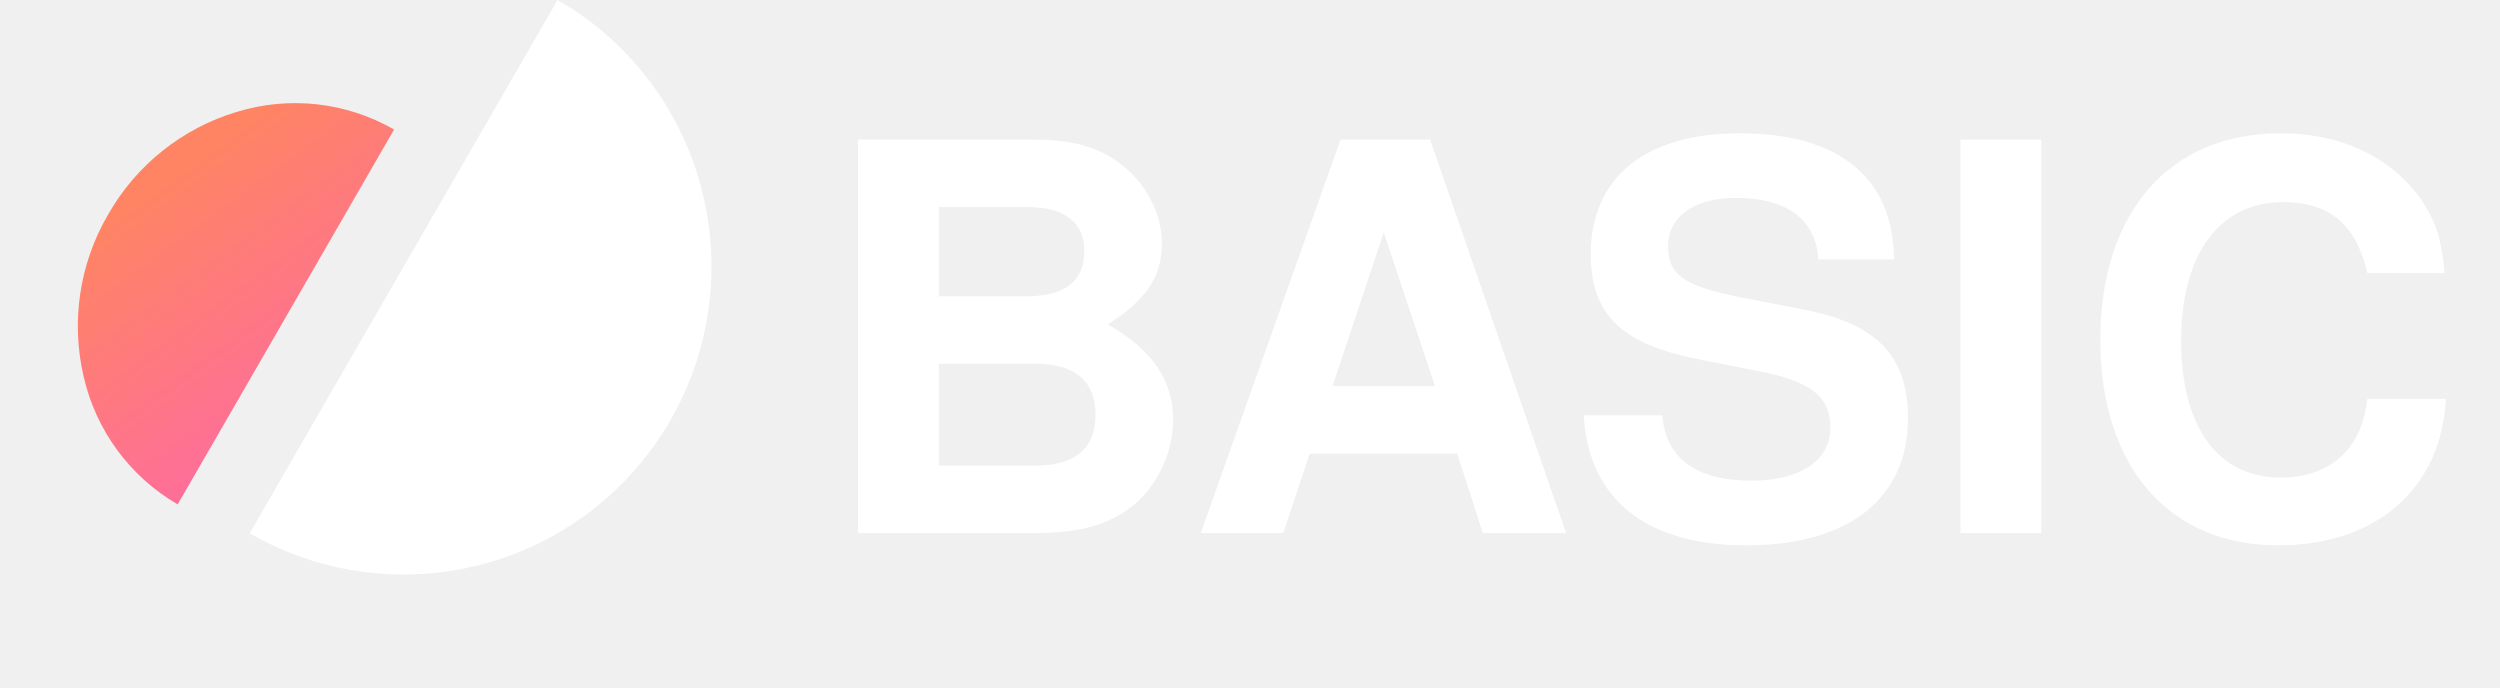
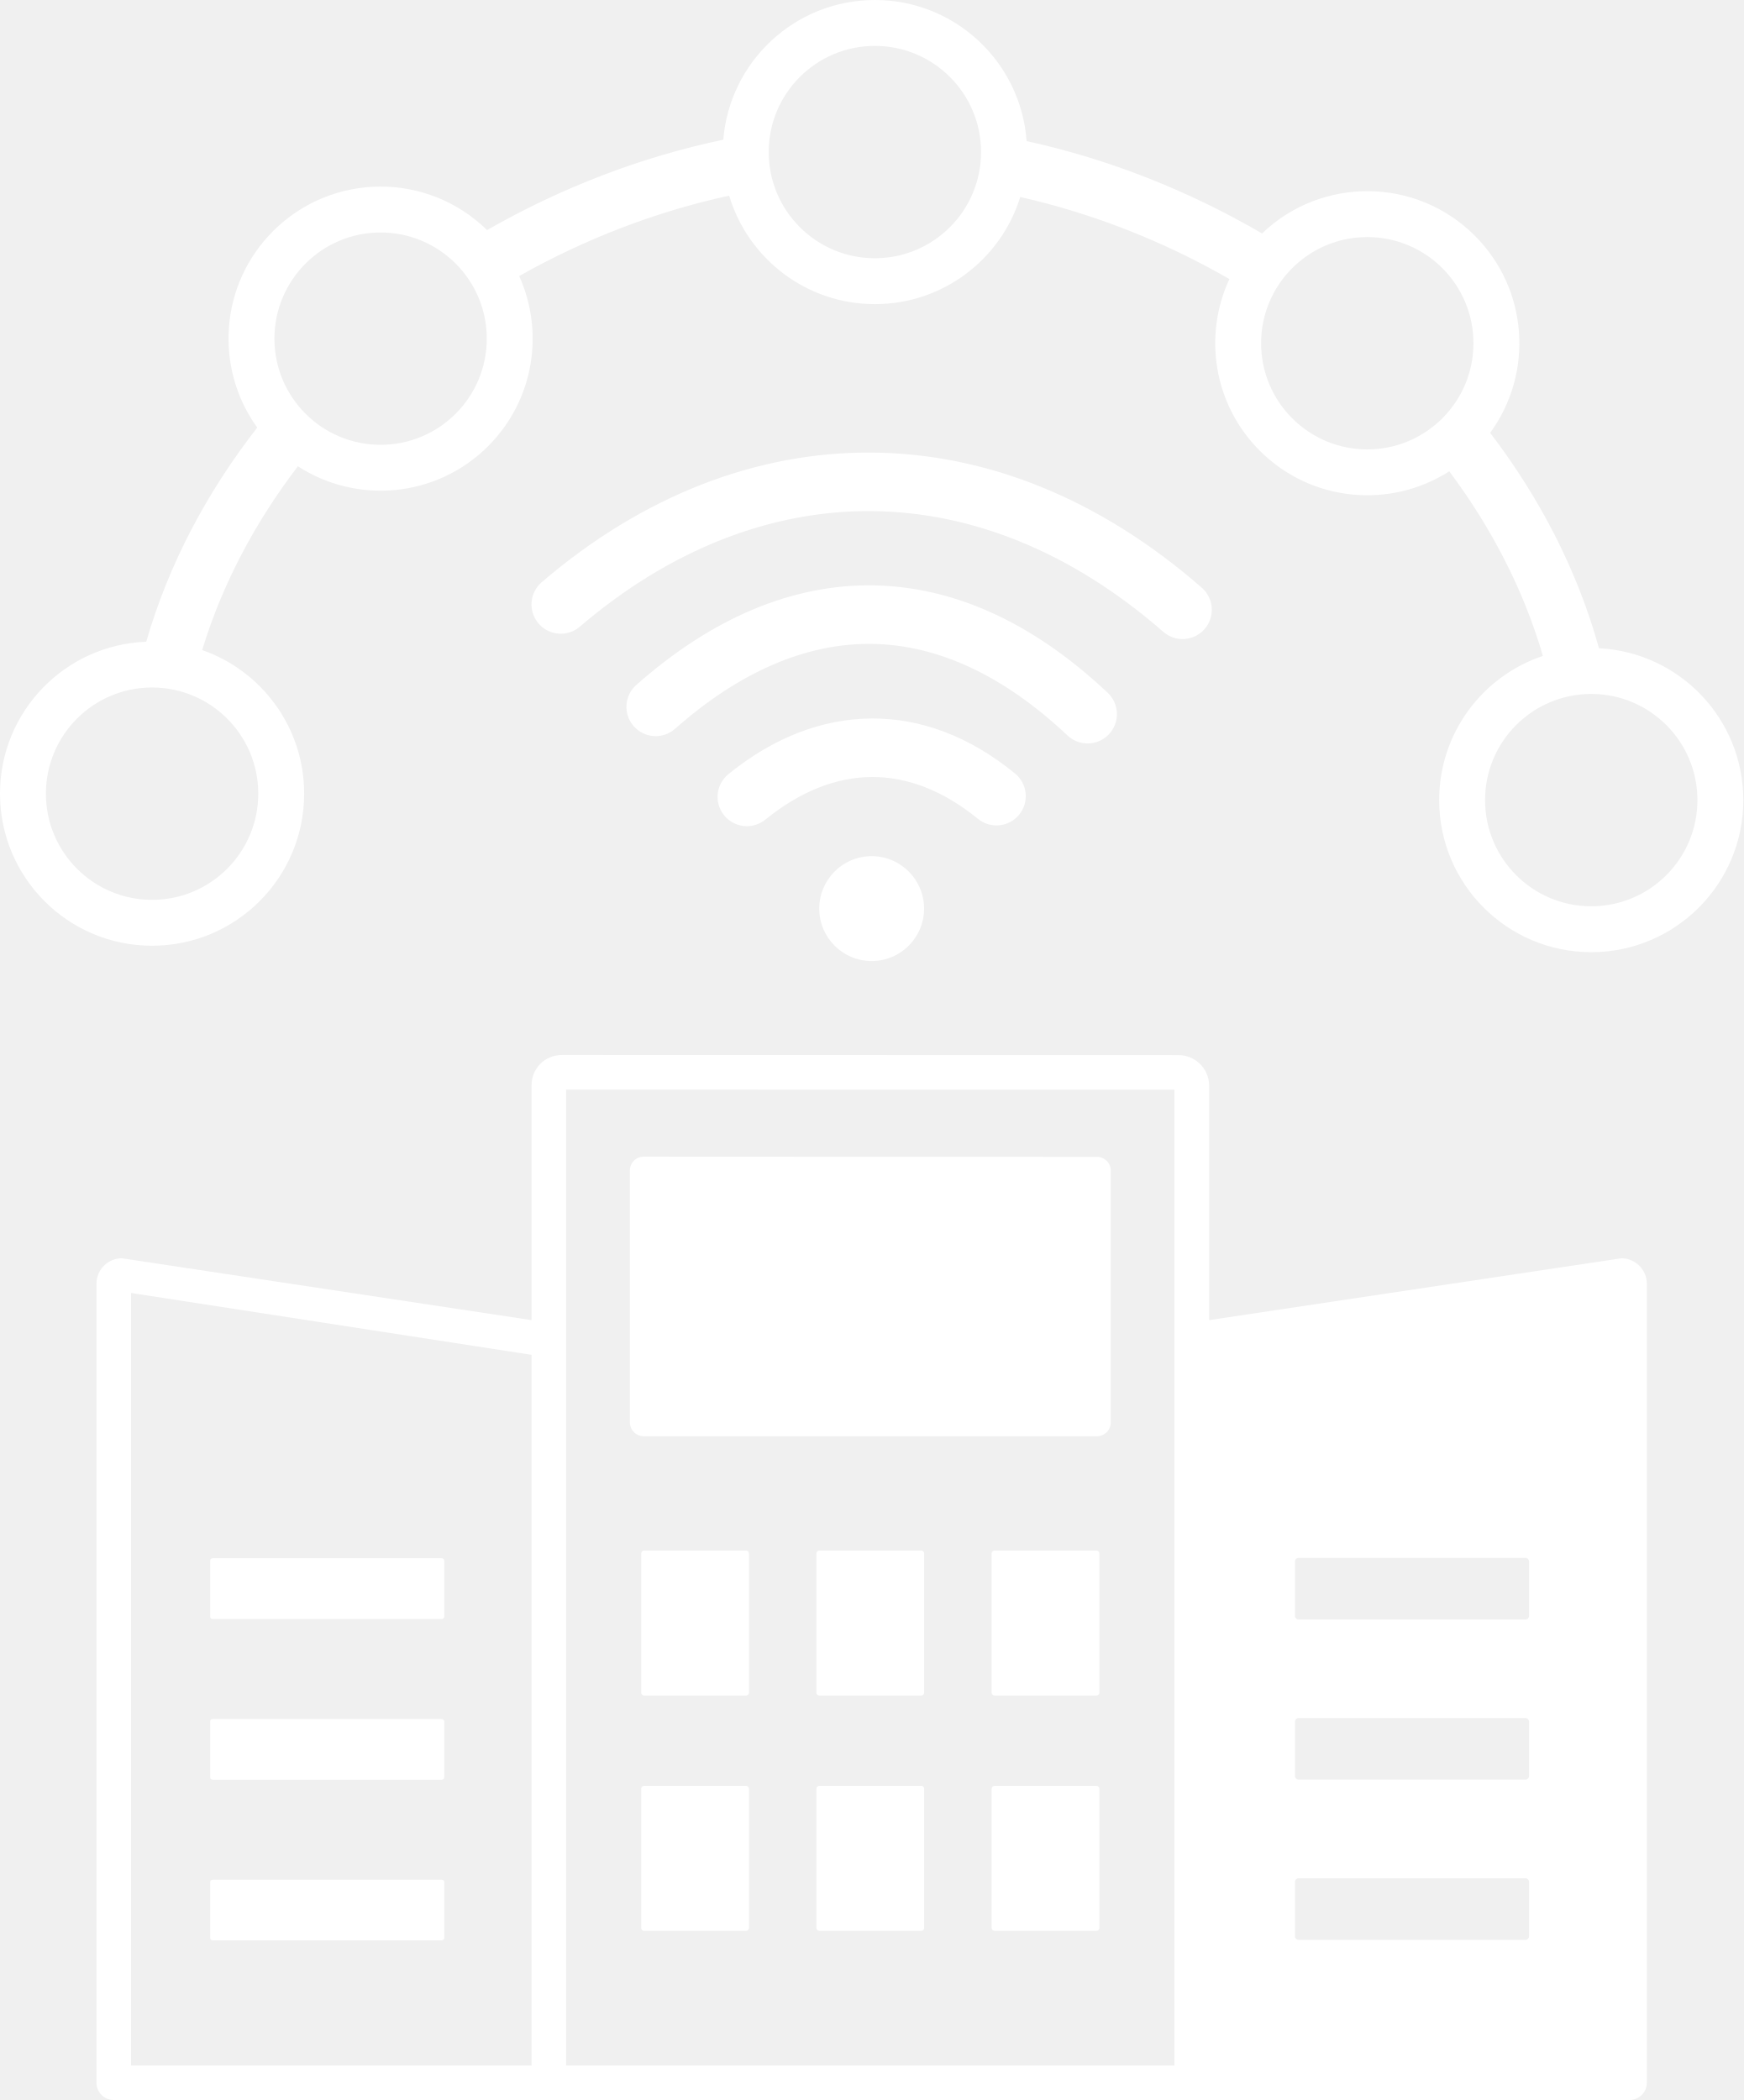
- <svg xmlns="http://www.w3.org/2000/svg" width="111.196" height="30.566" viewBox="0 0 111.196 30.566">
-   <defs>
-     <linearGradient id="linear-gradient" x1="0.5" x2="1.275" y2="0.725" gradientUnits="objectBoundingBox">
-       <stop offset="0" stop-color="#fe8464" />
-       <stop offset="1" stop-color="#fe6e9a" />
-     </linearGradient>
-   </defs>
-   <g id="Group_2" data-name="Group 2" transform="translate(-372.804 -44.291)">
-     <text id="BASIC" transform="translate(409 68)" fill="#fff" font-size="24" font-family="Helvetica-Bold, Helvetica" font-weight="700">
-       <tspan x="0" y="0">BASIC</tspan>
-     </text>
-     <path id="Subtraction_1" data-name="Subtraction 1" d="M9.126,19.253h0a8.835,8.835,0,0,1-6.453-2.82A9.835,9.835,0,0,1,0,9.626,9.835,9.835,0,0,1,2.673,2.82,8.835,8.835,0,0,1,9.126,0V19.252Z" transform="translate(382.43 45.489) rotate(30)" fill="url(#linear-gradient)" />
-     <path id="Subtraction_2" data-name="Subtraction 2" d="M13.694,0h0A13.694,13.694,0,0,0,4.011,23.377a13.6,13.6,0,0,0,9.683,4.011V0Z" transform="translate(395.769 74.857) rotate(-150)" fill="#fff" />
-   </g>
+ <svg xmlns="http://www.w3.org/2000/svg" shape-rendering="geometricPrecision" text-rendering="geometricPrecision" image-rendering="optimizeQuality" fill-rule="evenodd" clip-rule="evenodd" viewBox="0 0 425 512">
+   <path fill="#fff" d="M118.74 56.1c17.92-10.27 37.48-17.83 57.59-22.04C177.87 14.99 193.83 0 213.29 0c19.58 0 35.6 15.17 36.98 34.4 20.08 4.39 39.57 12.11 57.4 22.52 14.52-13.93 37.58-13.75 51.87.54 13.11 13.1 14.35 33.57 3.74 48.07 12.09 15.84 21.28 33.55 26.53 52.52 19.6.98 35.19 17.18 35.19 37.03 0 20.47-16.6 37.07-37.07 37.07-20.48 0-37.08-16.6-37.08-37.07 0-16.36 10.59-30.24 25.29-35.16-4.7-16.15-12.58-31.31-22.83-45.01-14.35 9.2-33.65 7.53-46.19-5.02-11.33-11.32-13.79-28.14-7.41-41.86-15.9-9.14-33.19-15.98-50.99-20-4.67 15.13-18.77 26.12-35.43 26.12-16.78 0-30.96-11.16-35.53-26.45-17.84 3.87-35.2 10.58-51.19 19.6 6.17 13.65 3.65 30.26-7.57 41.48-12.6 12.6-32.01 14.23-46.38 4.9-10.4 13.62-18.44 28.71-23.33 44.81 14.47 5.05 24.86 18.81 24.86 35.01 0 20.48-16.6 37.08-37.08 37.08C16.6 230.58 0 213.98 0 193.5c0-20 15.83-36.29 35.65-37.04 5.45-18.89 14.82-36.5 27.06-52.21-10.48-14.49-9.19-34.85 3.86-47.9 14.39-14.39 37.67-14.48 52.17-.25zm197.84 323.73h55.3c.49 0 .89.4.89.89v13.22c0 .49-.4.9-.89.9h-55.3c-.49 0-.89-.4-.89-.9v-13.22c0-.49.4-.89.89-.89zM141.36 152.79c-3 2.57-7.51 2.22-10.07-.78-2.57-3-2.22-7.51.78-10.07 24.55-21.04 52.37-31.84 80.58-31.6 27.5.24 55.18 10.98 80.34 32.96 2.96 2.59 3.26 7.11.67 10.07a7.129 7.129 0 0 1-10.07.67c-22.47-19.63-46.94-29.22-71.05-29.43-24.71-.21-49.29 9.43-71.18 28.18zm71.14 55.95c7.06 0 12.78 5.73 12.78 12.79 0 7.05-5.72 12.78-12.78 12.78s-12.78-5.73-12.78-12.78c0-7.06 5.72-12.79 12.78-12.79zm-25.92-8.91a7.132 7.132 0 0 1-10.04-1.04c-2.49-3.05-2.03-7.55 1.03-10.04 10.96-8.91 22.9-13.54 35.05-13.58 11.86-.03 23.71 4.33 34.81 13.4a7.142 7.142 0 0 1 1.04 10.04 7.154 7.154 0 0 1-10.05 1.04c-8.46-6.91-17.23-10.23-25.8-10.21-8.78.02-17.65 3.57-26.04 10.39zm-22-22.15a7.126 7.126 0 0 1-10.07-.61 7.126 7.126 0 0 1 .61-10.07c18.41-16.28 37.97-24.61 57.85-24.28 19.37.33 38.67 8.85 57.08 26.19 2.87 2.7 3 7.23.3 10.1-2.7 2.87-7.22 3.01-10.1.31-15.7-14.8-31.75-22.06-47.5-22.33-16.2-.27-32.5 6.83-48.17 20.69zm152 280.26h55.3c.49 0 .89.41.89.89v13.22c0 .49-.4.9-.89.9h-55.3c-.49 0-.89-.4-.89-.9v-13.22c0-.49.4-.89.89-.89zm0-39.06h55.3a.9.9 0 0 1 .89.9V433c0 .49-.4.89-.89.89h-55.3c-.49 0-.89-.4-.89-.89v-13.22c0-.49.4-.9.89-.9zm-30.27 84.69V265.68l-148.29-.03v237.92h148.29zm-156.72 0V330.32l-97.64-15.08v188.33h97.64zM27.73 512c-2.34 0-4.21-1.9-4.21-4.22V312.99c0-3.43 2.78-6.21 6.2-6.21l99.87 15.08v-57.24c0-4.12 3.22-7.4 7.41-7.4l150.33.03c4.07 0 7.44 3.34 7.44 7.41v57.2l100.51-15.08c3.4 0 6.2 2.81 6.2 6.21v194.79c0 2.34-1.9 4.22-4.21 4.22H27.73zm24.21-53.71h55.66c.38 0 .7.24.7.5v13.76c0 .26-.32.53-.7.53H51.94c-.38 0-.7-.24-.7-.53v-13.76c0-.26.32-.5.7-.5zM156.93 282l110.49.05c1.85 0 3.37 1.52 3.37 3.36v61.39c0 1.85-1.52 3.37-3.37 3.37H156.93c-1.84 0-3.37-1.52-3.37-3.37v-61.44c-.02-1.86 1.52-3.36 3.37-3.36zM51.94 419.12h55.66c.38 0 .7.23.7.53v13.75c0 .27-.32.53-.7.53H51.94c-.38 0-.7-.23-.7-.53v-13.75c0-.33.32-.53.7-.53zm0-39.21h55.66c.38 0 .7.24.7.53v13.76c0 .27-.32.53-.7.53H51.94c-.38 0-.7-.23-.7-.53v-13.76c0-.29.32-.53.7-.53zm190.51 55.49h24.86c.38 0 .7.32.7.7v33.96c0 .38-.32.7-.7.7h-24.86c-.38 0-.7-.32-.7-.7V436.1c0-.38.32-.7.7-.7zm-42.72 0h24.86c.38 0 .71.32.71.7v33.96c0 .38-.33.7-.71.7h-24.86c-.38 0-.7-.32-.7-.7V436.1c0-.38.32-.7.7-.7zm-42.71 0h24.86c.38 0 .7.32.7.7v33.96c0 .38-.32.7-.7.7h-24.86c-.38 0-.7-.32-.7-.7V436.1c0-.38.32-.7.7-.7zm85.43-57.36h24.86c.38 0 .7.32.7.7v33.97c0 .38-.32.7-.7.7h-24.86a.71.71 0 0 1-.7-.71v-33.96c0-.38.32-.7.7-.7zm-42.72 0h24.86c.38 0 .71.32.71.7v33.97c0 .38-.33.7-.71.7h-24.86a.71.71 0 0 1-.7-.71v-33.96c0-.38.32-.7.7-.7zm-42.71 0h24.86c.38 0 .7.32.7.7v33.97c0 .38-.32.7-.7.7h-24.86a.71.71 0 0 1-.7-.71v-33.96c0-.38.32-.7.7-.7zm230.91-208.85c14.29 0 25.88 11.59 25.88 25.88 0 14.3-11.59 25.89-25.88 25.89-14.3 0-25.89-11.59-25.89-25.89 0-14.29 11.59-25.88 25.89-25.88zm-174.64-158c14.29 0 25.88 11.59 25.88 25.88 0 14.3-11.59 25.89-25.88 25.89-14.3 0-25.89-11.59-25.89-25.89 0-14.29 11.59-25.88 25.89-25.88zM92.79 56.68c14.29 0 25.88 11.59 25.88 25.89 0 14.29-11.59 25.88-25.88 25.88-14.3 0-25.89-11.59-25.89-25.88 0-14.3 11.59-25.89 25.89-25.89zM37.07 167.62c14.3 0 25.89 11.59 25.89 25.88 0 14.3-11.59 25.89-25.89 25.89-14.29 0-25.88-11.59-25.88-25.89 0-14.29 11.59-25.88 25.88-25.88zM333.33 57.8c14.29 0 25.88 11.58 25.88 25.88 0 14.3-11.59 25.89-25.88 25.89-14.3 0-25.89-11.59-25.89-25.89s11.59-25.88 25.89-25.88z" />
</svg>
